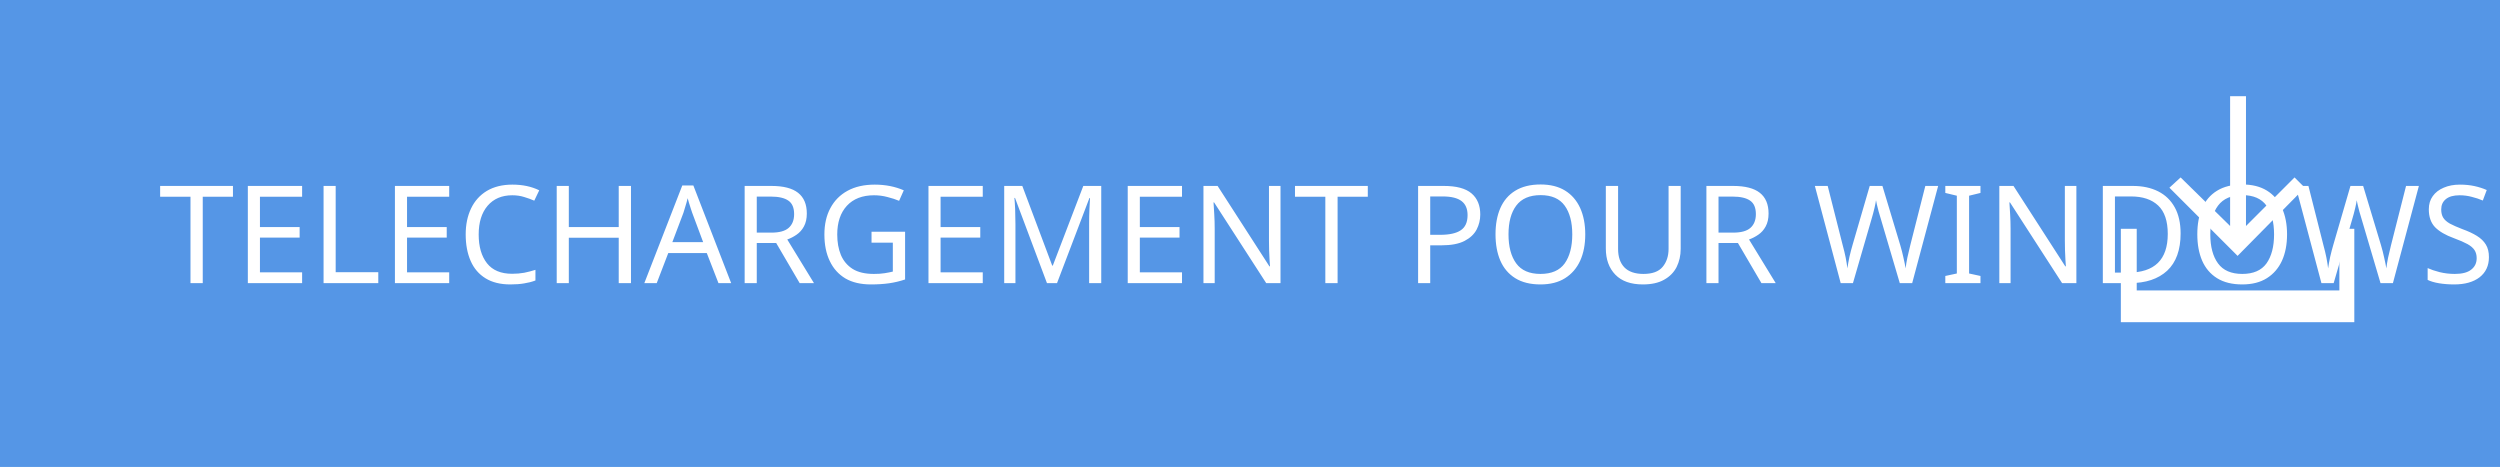
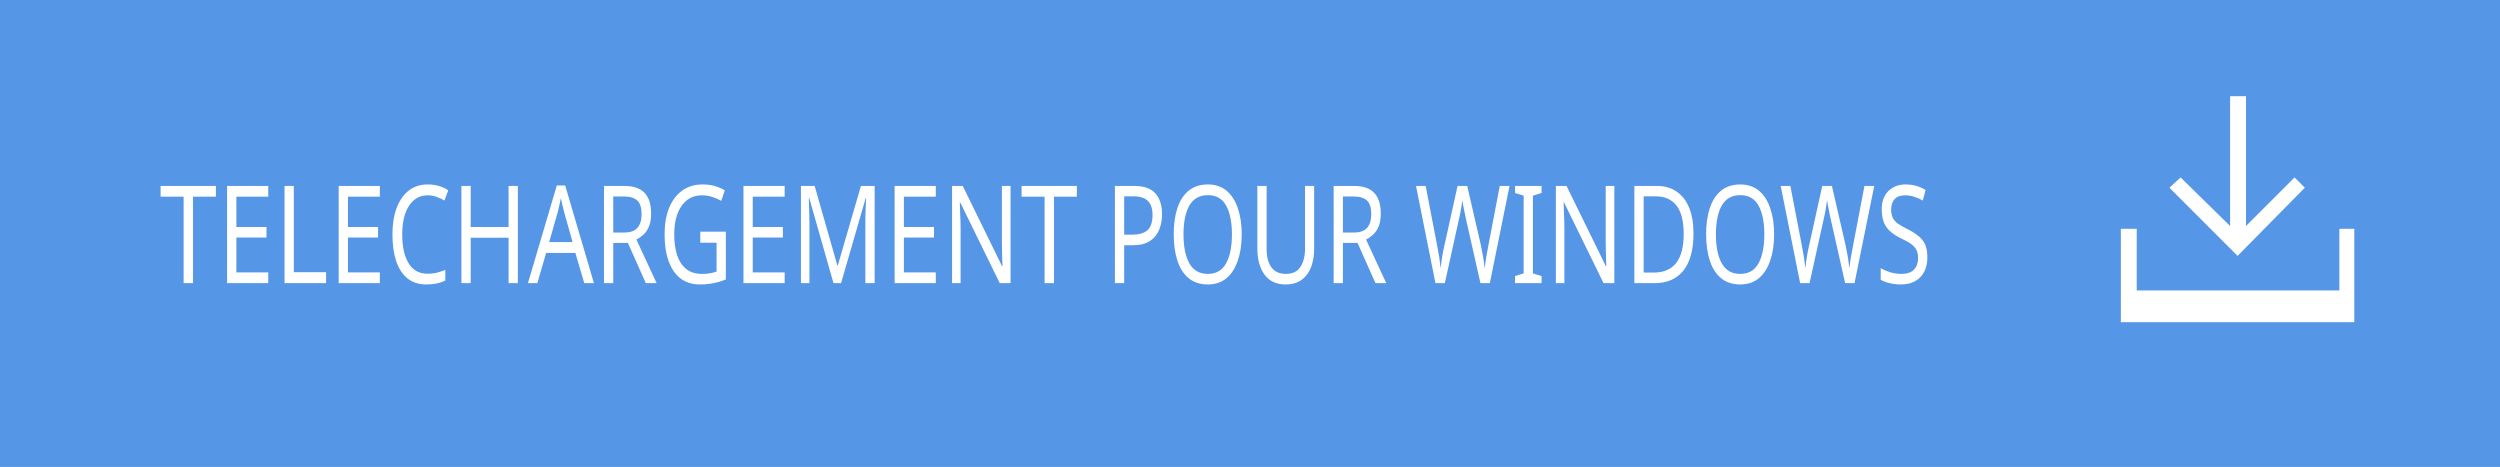
<svg xmlns="http://www.w3.org/2000/svg" version="1.1" id="Layer_1" x="0px" y="0px" width="267.7px" height="50px" viewBox="-125.9 -17 267.7 50" enable-background="new -125.9 -17 267.7 50" xml:space="preserve">
-   <rect x="-125.9" y="-17" fill="#5596E6" width="267.7" height="50" />
-   <text transform="matrix(1 0 0 1 -108.893 13.3162)" fill="#FFFFFF" font-family="'HelvNeueBoldforIBM'" font-size="14.583">TELECHARGEMENT POUR WINDOWS</text>
-   <g>
-     <polygon fill="#FFFFFF" points="120.9,3.1 119.8,2 114.6,7.2 114.6,-6.7 112.9,-6.7 112.9,7.2 107.6,2 106.4,3.1 113.7,10.4  " />
-     <polygon fill="#FFFFFF" points="124.6,7.5 124.6,14.1 102.9,14.1 102.9,7.5 101.2,7.5 101.2,14.1 101.2,17.5 102.9,17.5    124.6,17.5 126.2,17.5 126.2,14.1 126.2,7.5  " />
+   <defs id="defs15" />
+   <rect x="-125.9" y="-17" fill="#5596E6" width="267.7" height="50" id="rect3" />
+   <text transform="scale(0.8709997,1.148106)" font-size="14.583" id="text5" x="-124.926" y="11.598" style="font-size:12.702px;fill:#ffffff;font-family:HelvNeueBoldforIBM">TELECHARGEMENT POUR WINDOWS</text>
+   <g id="g7">
+     <polygon fill="#FFFFFF" points="120.9,3.1 119.8,2 114.6,7.2 114.6,-6.7 112.9,-6.7 112.9,7.2 107.6,2 106.4,3.1 113.7,10.4  " id="polygon9" />
+     <polygon fill="#FFFFFF" points="124.6,7.5 124.6,14.1 102.9,14.1 102.9,7.5 101.2,7.5 101.2,14.1 101.2,17.5 102.9,17.5    124.6,17.5 126.2,17.5 126.2,14.1 126.2,7.5  " id="polygon11" />
  </g>
</svg>
